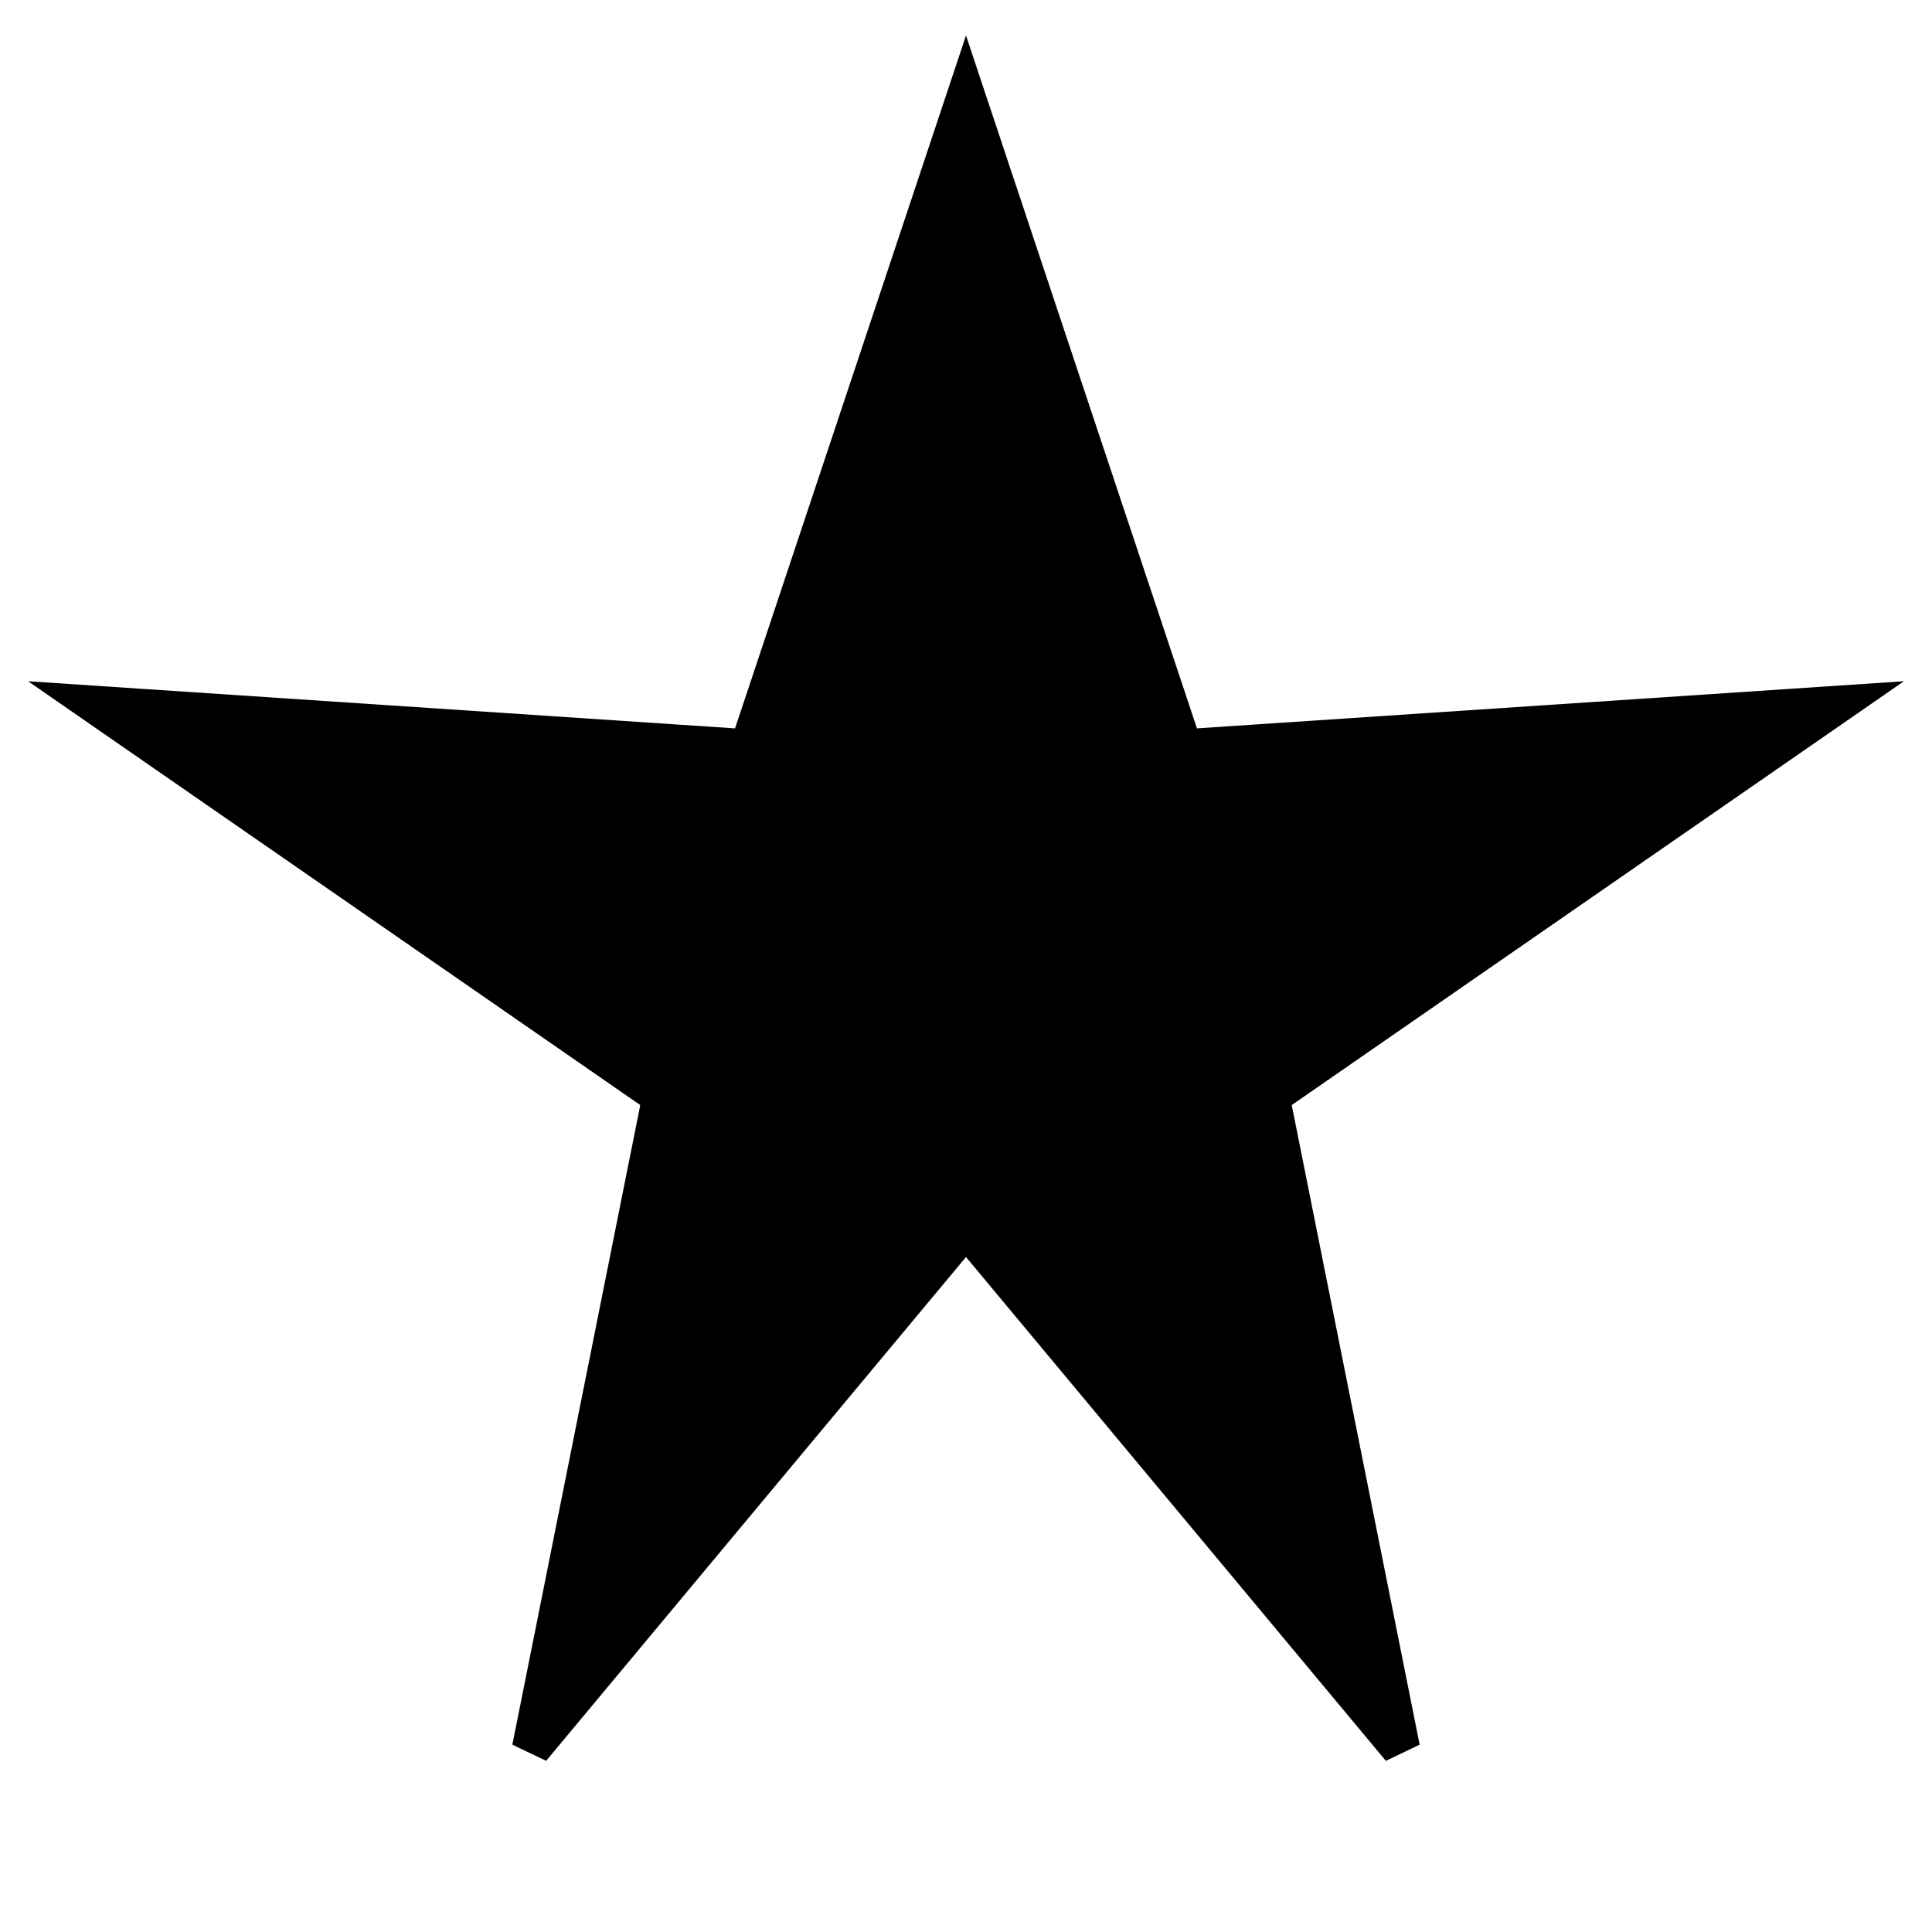
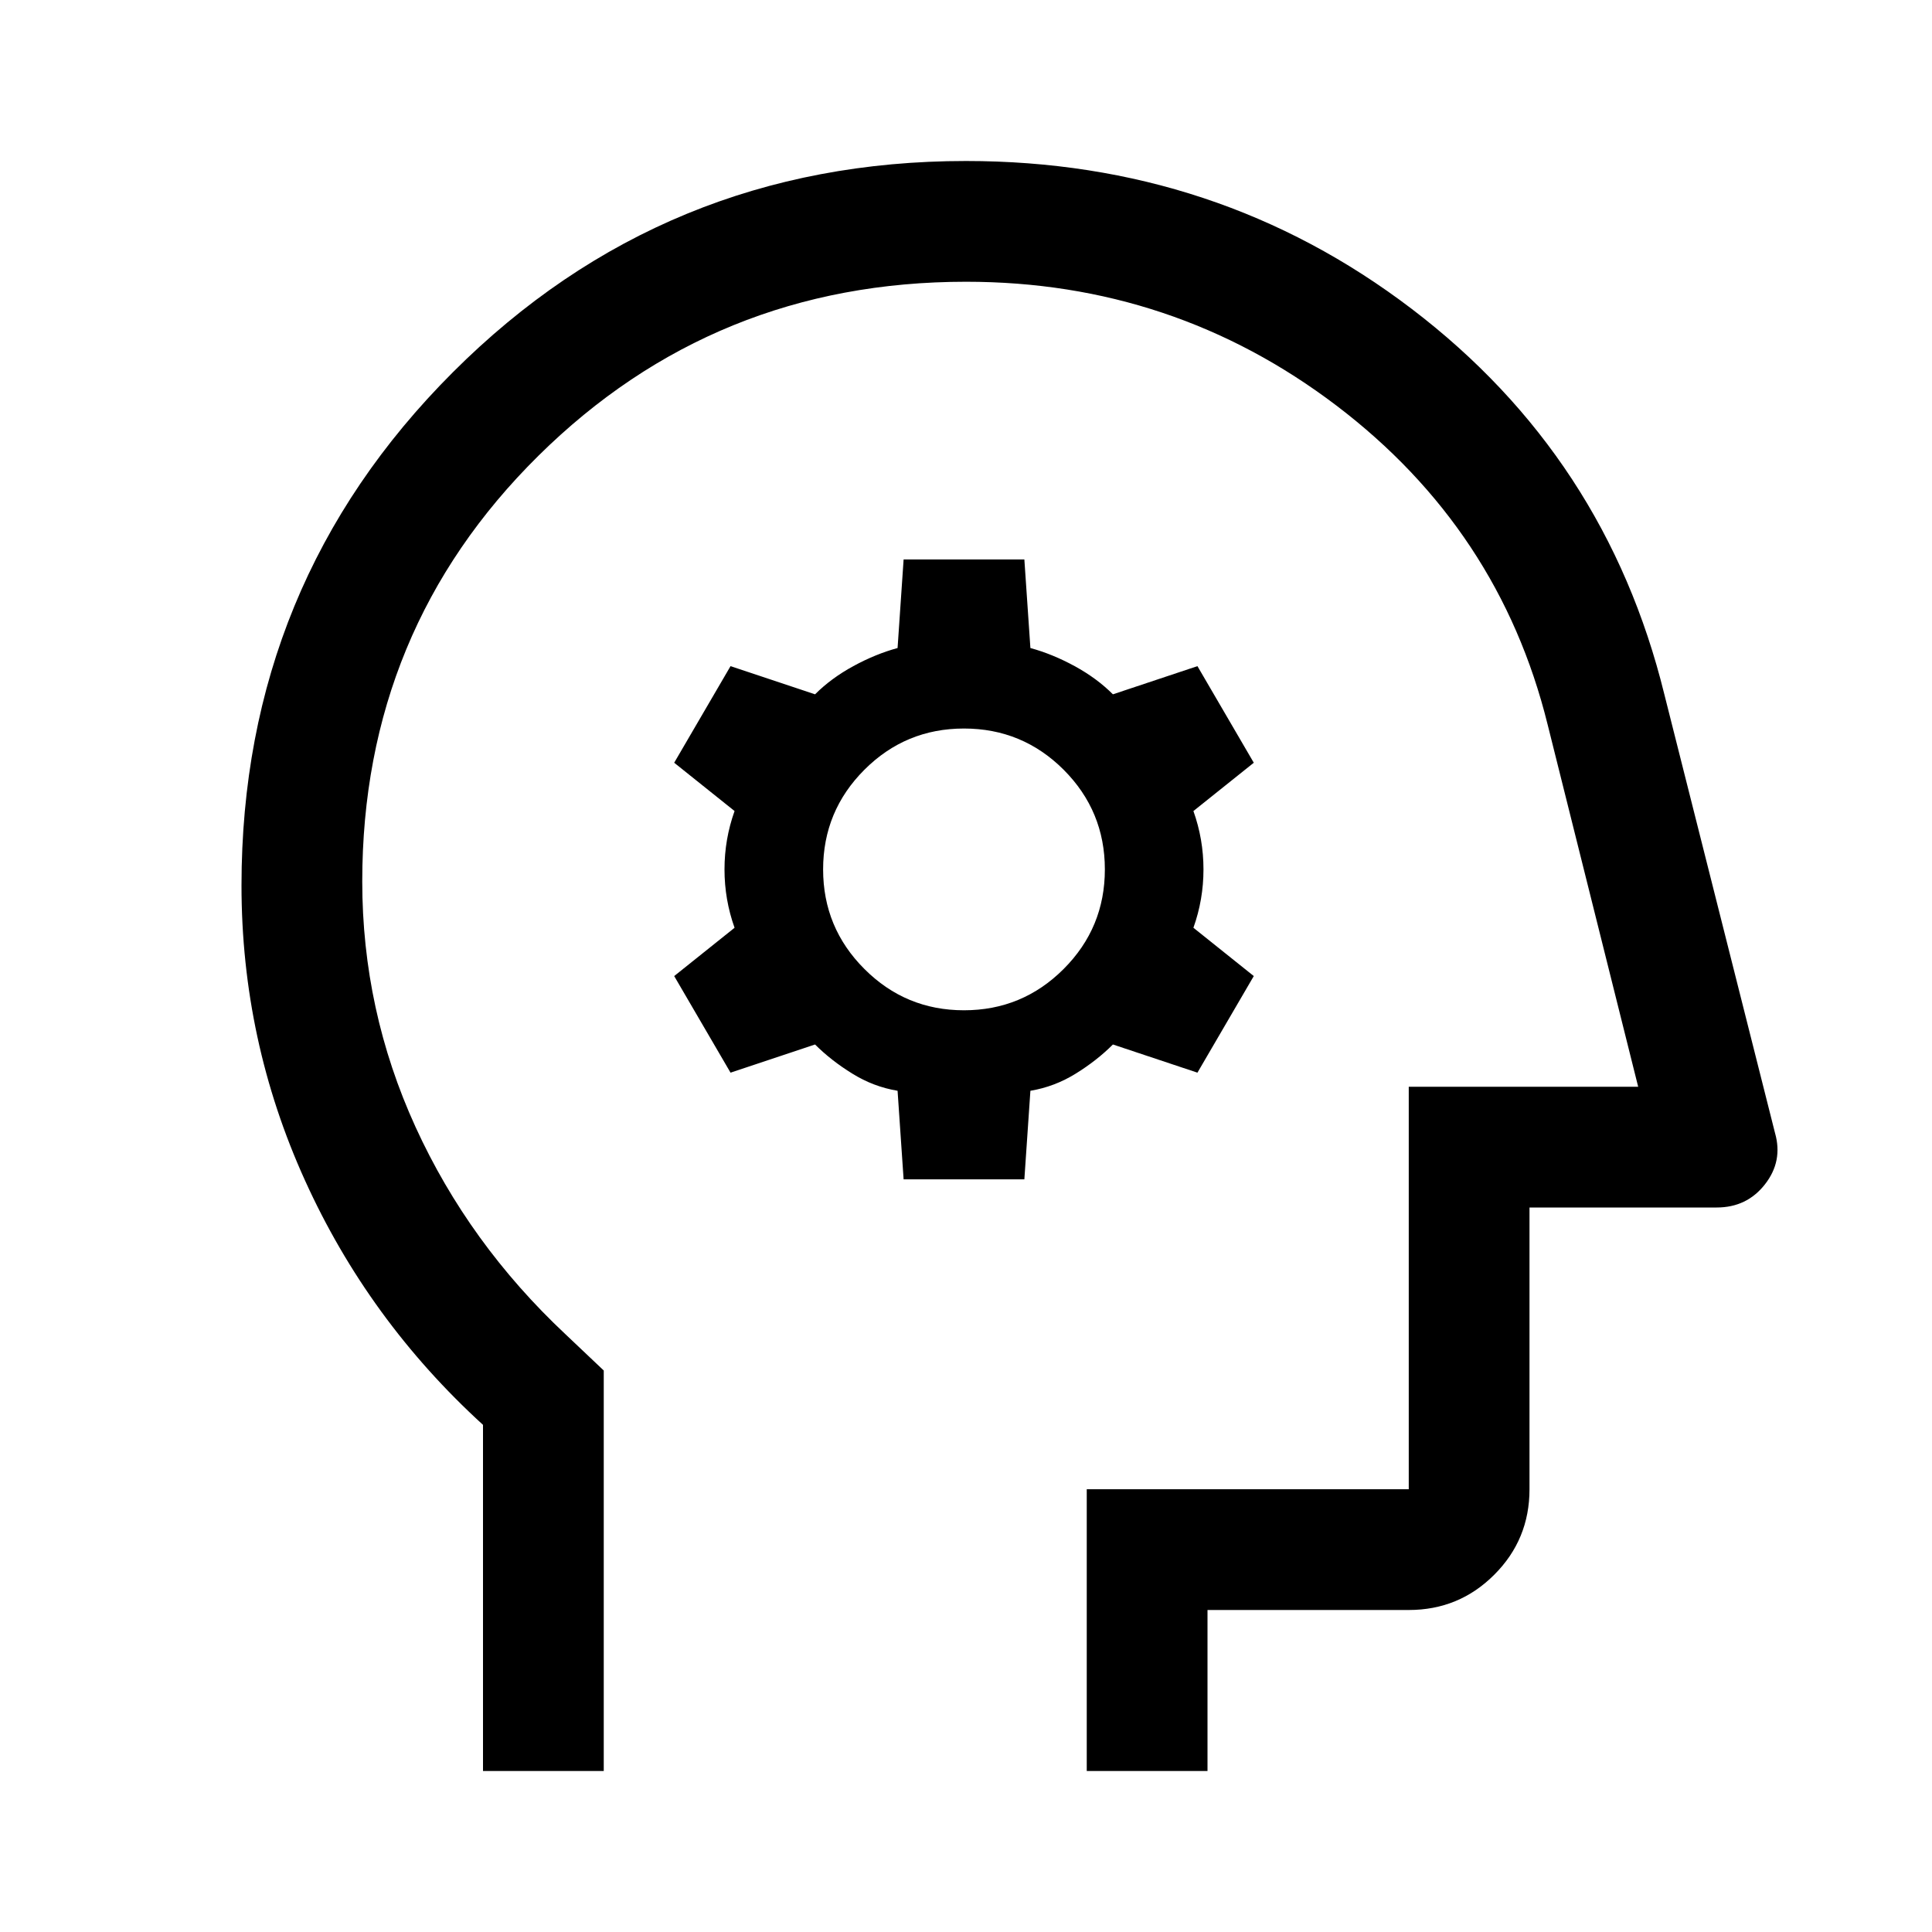
- <svg xmlns="http://www.w3.org/2000/svg" width="100" height="100" viewBox="0 0 100 100">
-   <g transform="translate(50,50)">
-     <path d="M 0,-45 L 11.25,-11.25 L 45,-13.5 L 15.75,6.75 L 22.5,40.5 L 0,13.5 L -22.5,40.5 L -15.75,6.75 L -45,-13.5 L -11.25,-11.25 Z" fill="currentColor" stroke="currentColor" stroke-width="2" />
-   </g>
+ <svg xmlns="http://www.w3.org/2000/svg" viewBox="0 0 24 24" fill="currentColor" aria-hidden="true">
+   <path d="M6.0 22.0V17.7Q4.575 16.4 3.788 14.662Q3.0 12.925 3.0 11.0Q3.0 7.25 5.625 4.625Q8.25 2.0 12.0 2.0Q15.125 2.0 17.538 3.838Q19.95 5.675 20.675 8.625L22.05 14.075Q22.15 14.425 21.925 14.712Q21.7 15.0 21.325 15.0H19.0V18.5Q19.0 19.125 18.562 19.562Q18.125 20.0 17.5 20.0H15.0V22.0H13.5V18.5H17.5Q17.5 18.5 17.5 18.5Q17.5 18.5 17.5 18.5V13.5H20.35L19.225 9.0Q18.625 6.575 16.6 5.037Q14.575 3.5 12.0 3.5Q8.875 3.5 6.688 5.662Q4.5 7.825 4.5 10.95Q4.5 12.55 5.162 14.0Q5.825 15.45 7.025 16.575L7.5 17.025V22.0ZM12.425 12.75Q12.425 12.75 12.425 12.75Q12.425 12.75 12.425 12.75Q12.425 12.75 12.425 12.75Q12.425 12.75 12.425 12.75Q12.425 12.75 12.425 12.75Q12.425 12.75 12.425 12.75Q12.425 12.75 12.425 12.75Q12.425 12.75 12.425 12.75ZM11.225 14.65H12.725L12.8 13.55Q13.1 13.5 13.363 13.337Q13.625 13.175 13.825 12.975L14.875 13.325L15.575 12.125L14.825 11.525Q14.95 11.175 14.95 10.8Q14.95 10.425 14.825 10.075L15.575 9.475L14.875 8.275L13.825 8.625Q13.625 8.425 13.35 8.275Q13.075 8.125 12.8 8.05L12.725 6.95H11.225L11.15 8.05Q10.875 8.125 10.6 8.275Q10.325 8.425 10.125 8.625L9.075 8.275L8.375 9.475L9.125 10.075Q9.0 10.425 9.0 10.8Q9.0 11.175 9.125 11.525L8.375 12.125L9.075 13.325L10.125 12.975Q10.325 13.175 10.588 13.337Q10.85 13.5 11.15 13.55ZM11.975 12.55Q11.25 12.55 10.738 12.037Q10.225 11.525 10.225 10.8Q10.225 10.075 10.738 9.562Q11.25 9.05 11.975 9.05Q12.7 9.05 13.213 9.562Q13.725 10.075 13.725 10.8Q13.725 11.525 13.213 12.037Q12.7 12.55 11.975 12.55Z" />
</svg>
